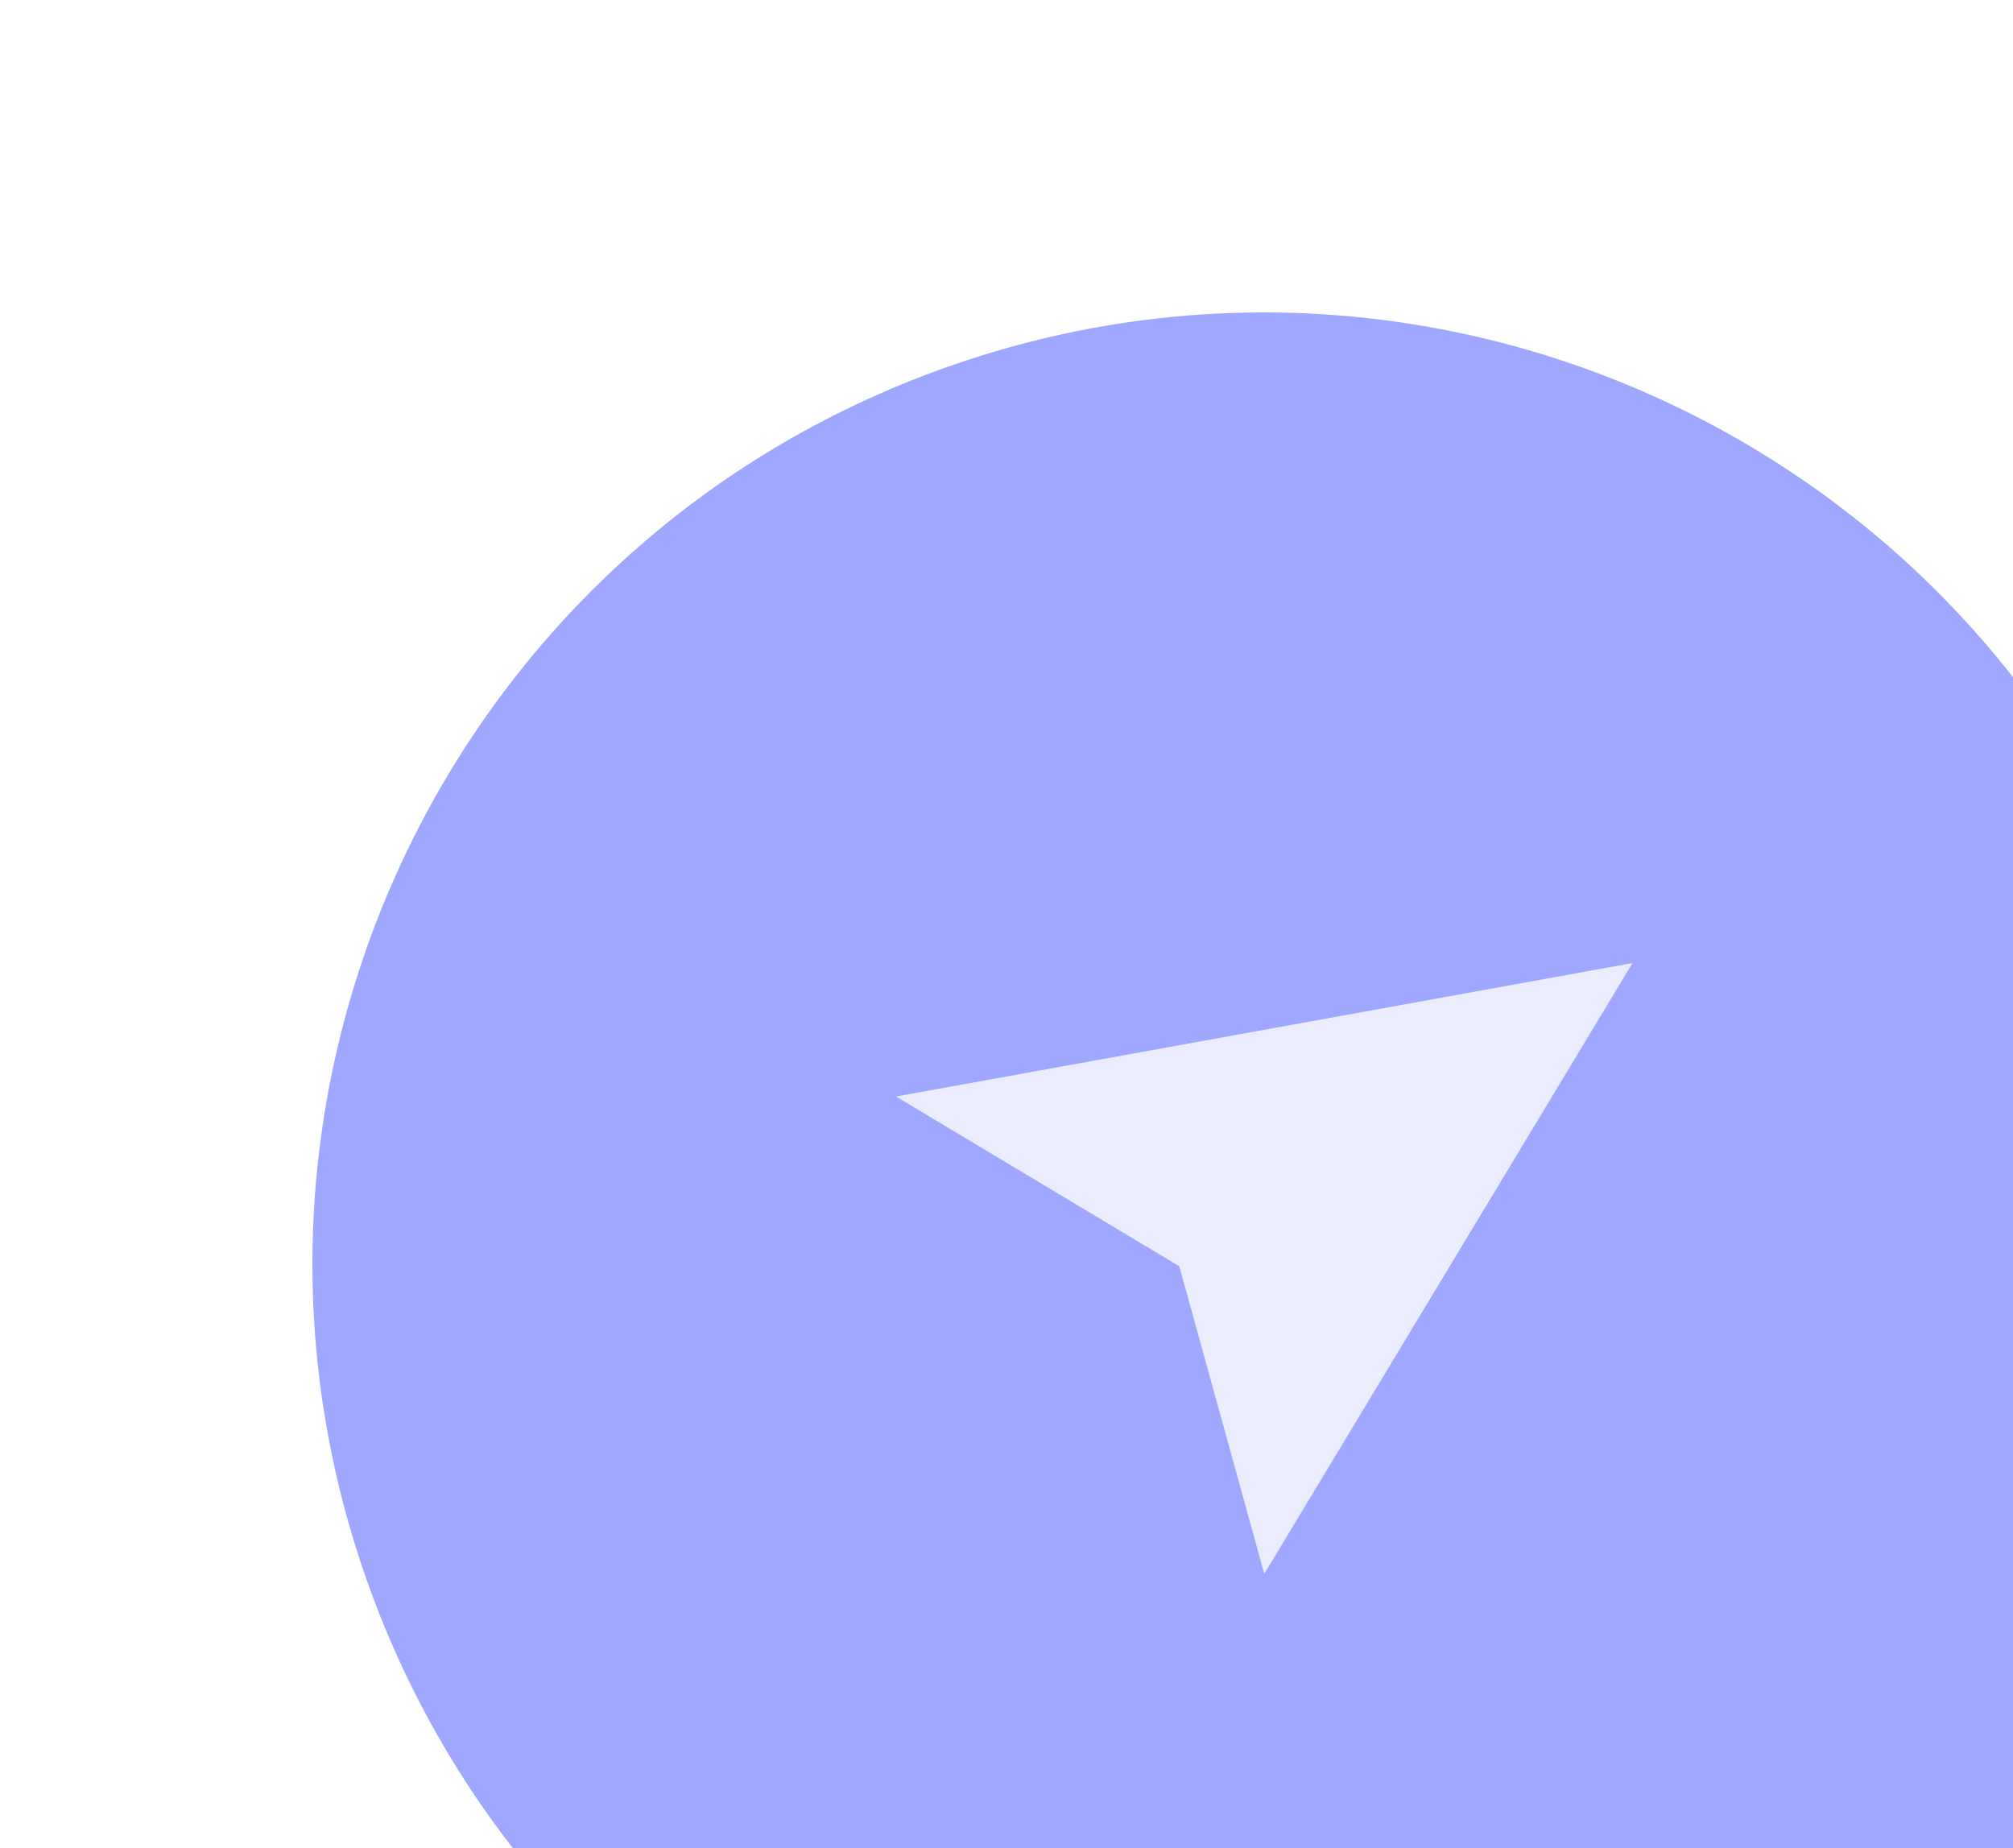
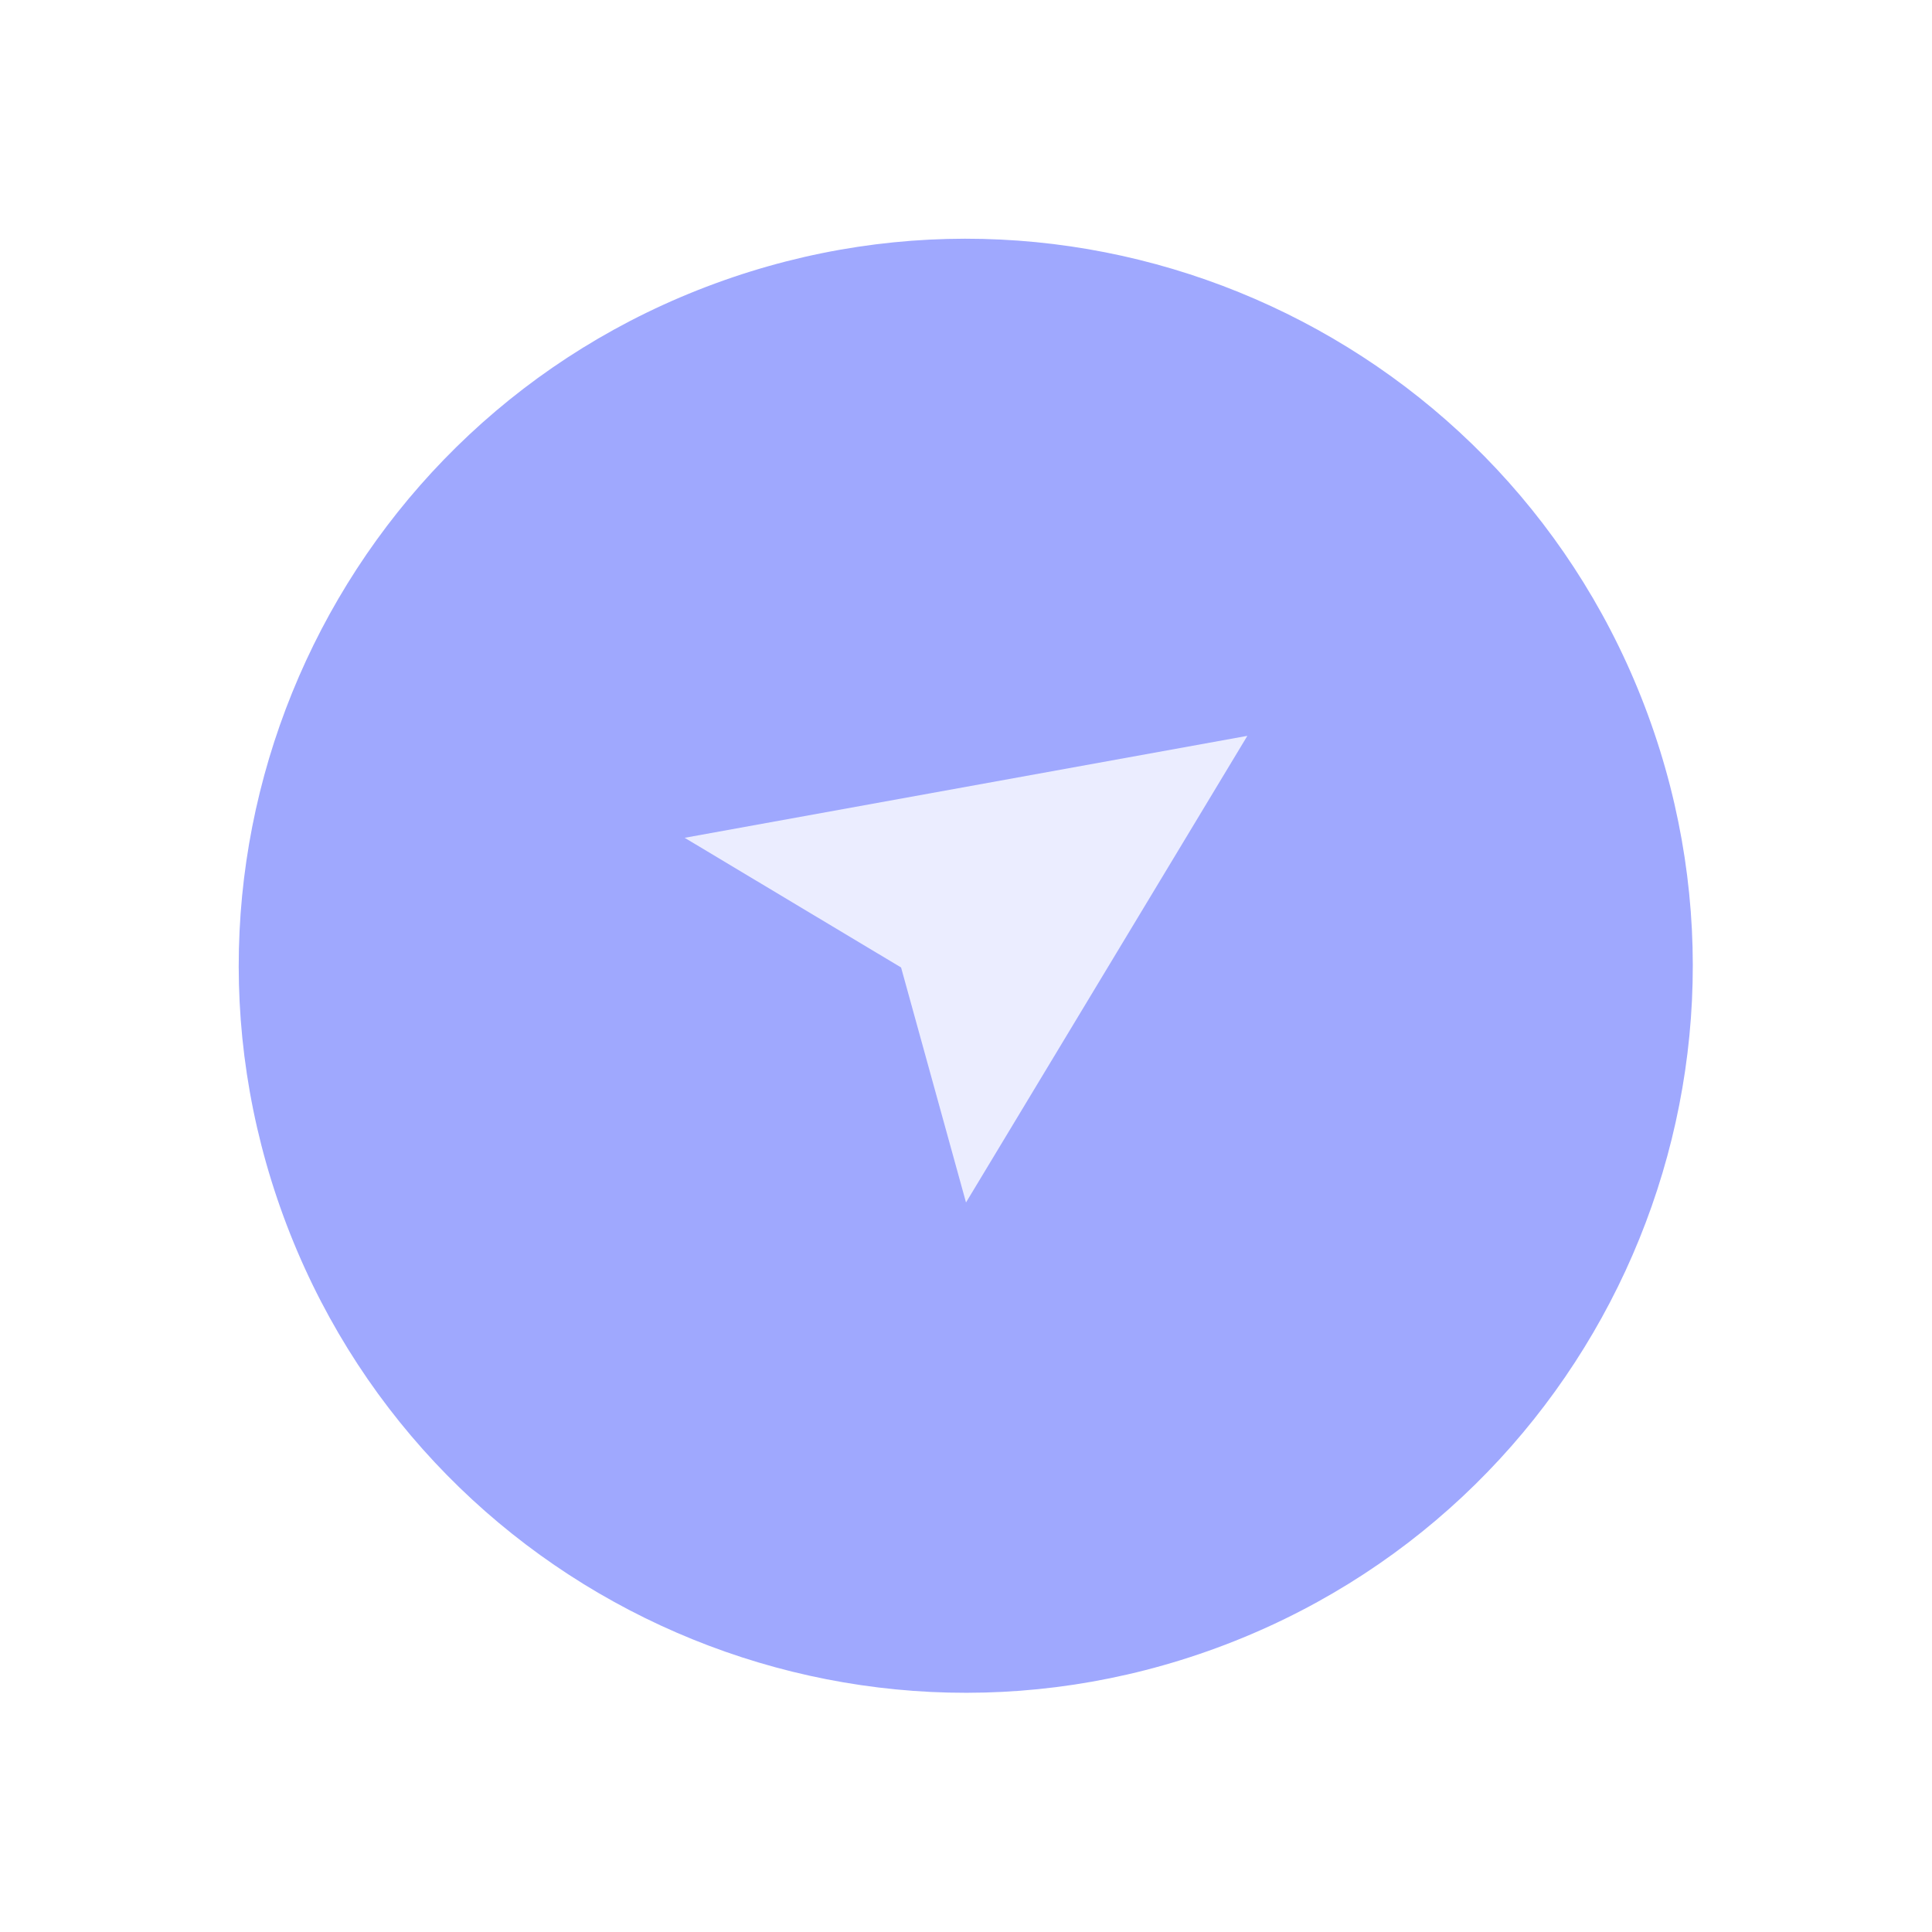
- <svg xmlns="http://www.w3.org/2000/svg" width="328" height="301" viewBox="0 0 328 301" fill="none">
-   <path d="M351.438 152.489C380.963 232.84 339.76 321.913 259.409 351.438C179.057 380.963 89.985 339.76 60.46 259.409C30.935 179.058 72.138 89.985 152.489 60.46C232.84 30.935 321.913 72.138 351.438 152.489Z" fill="#9FA8FE" />
+ <svg xmlns="http://www.w3.org/2000/svg" width="412" height="412" viewBox="0 0 412 412" fill="none">
+   <path d="M351.438 152.489C380.963 232.84 339.76 321.913 259.409 351.438C179.057 380.963 89.985 339.76 60.46 259.409C30.935 179.057 72.138 89.985 152.489 60.46C232.84 30.935 321.913 72.138 351.438 152.489Z" fill="#9FA8FE" />
  <path d="M146.004 178.662L266 156.92L206.002 256.427L192.156 206.314L146.004 178.662Z" fill="#EBEDFF" />
</svg>
